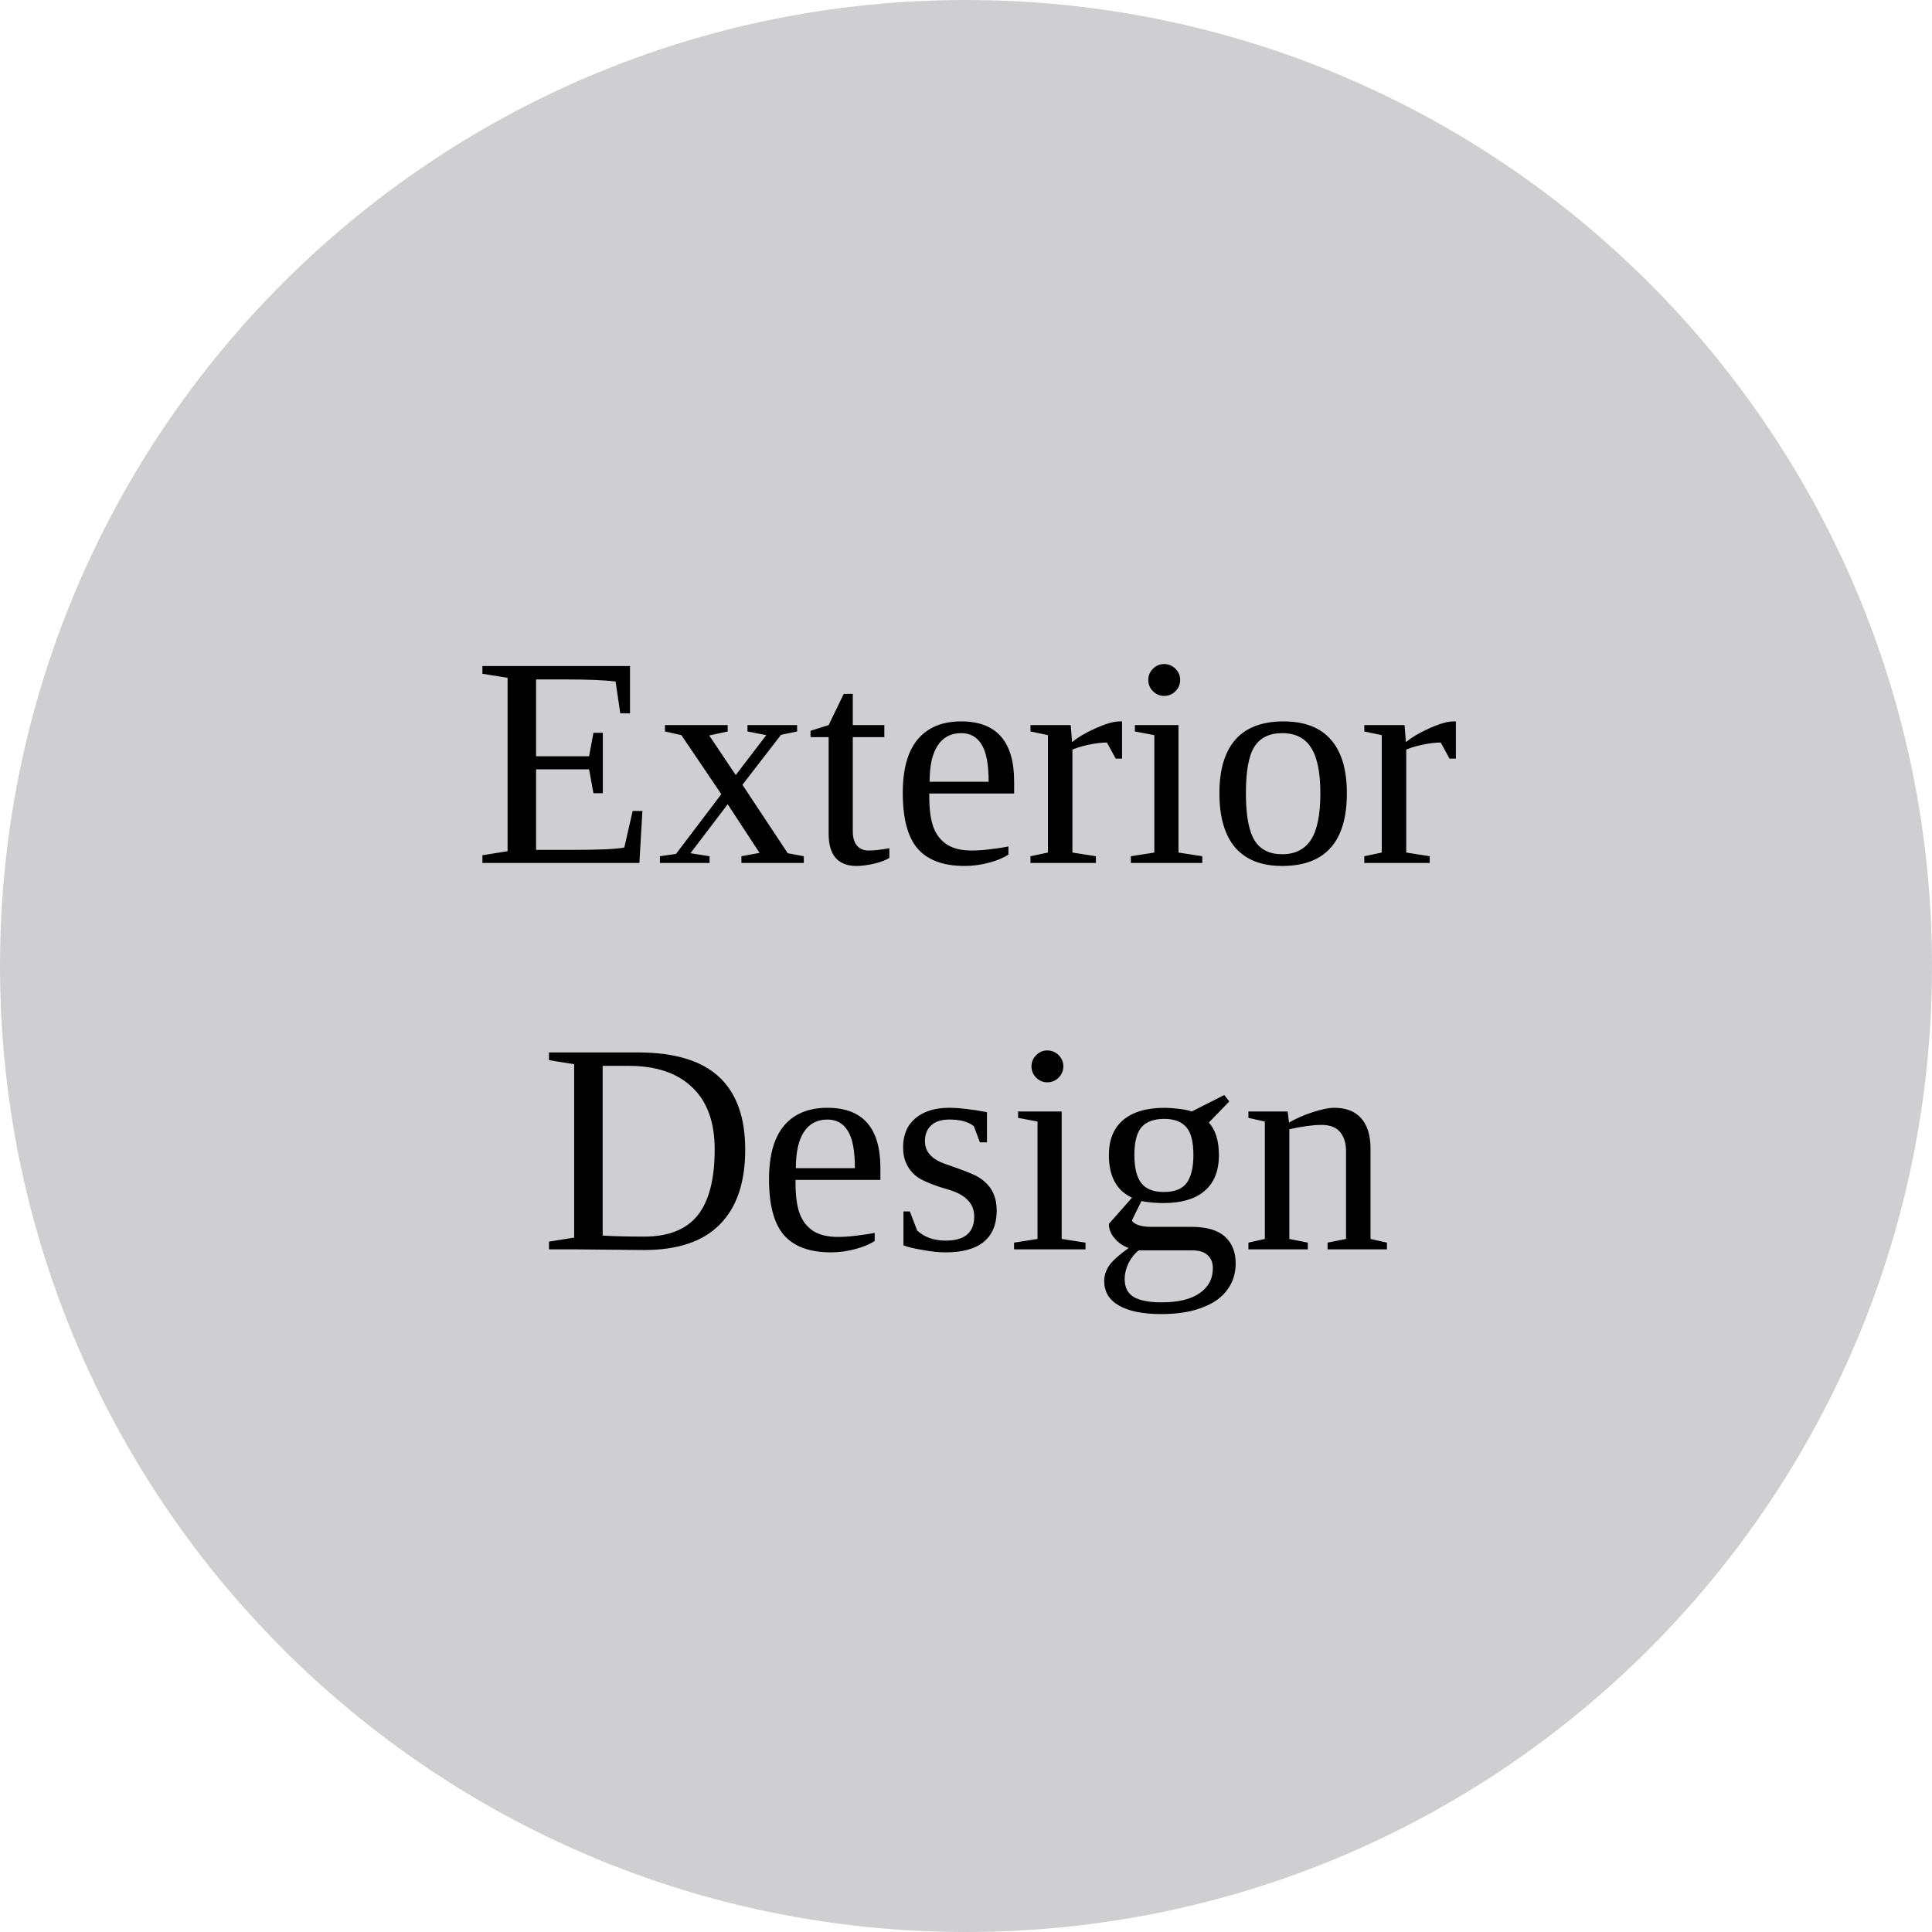
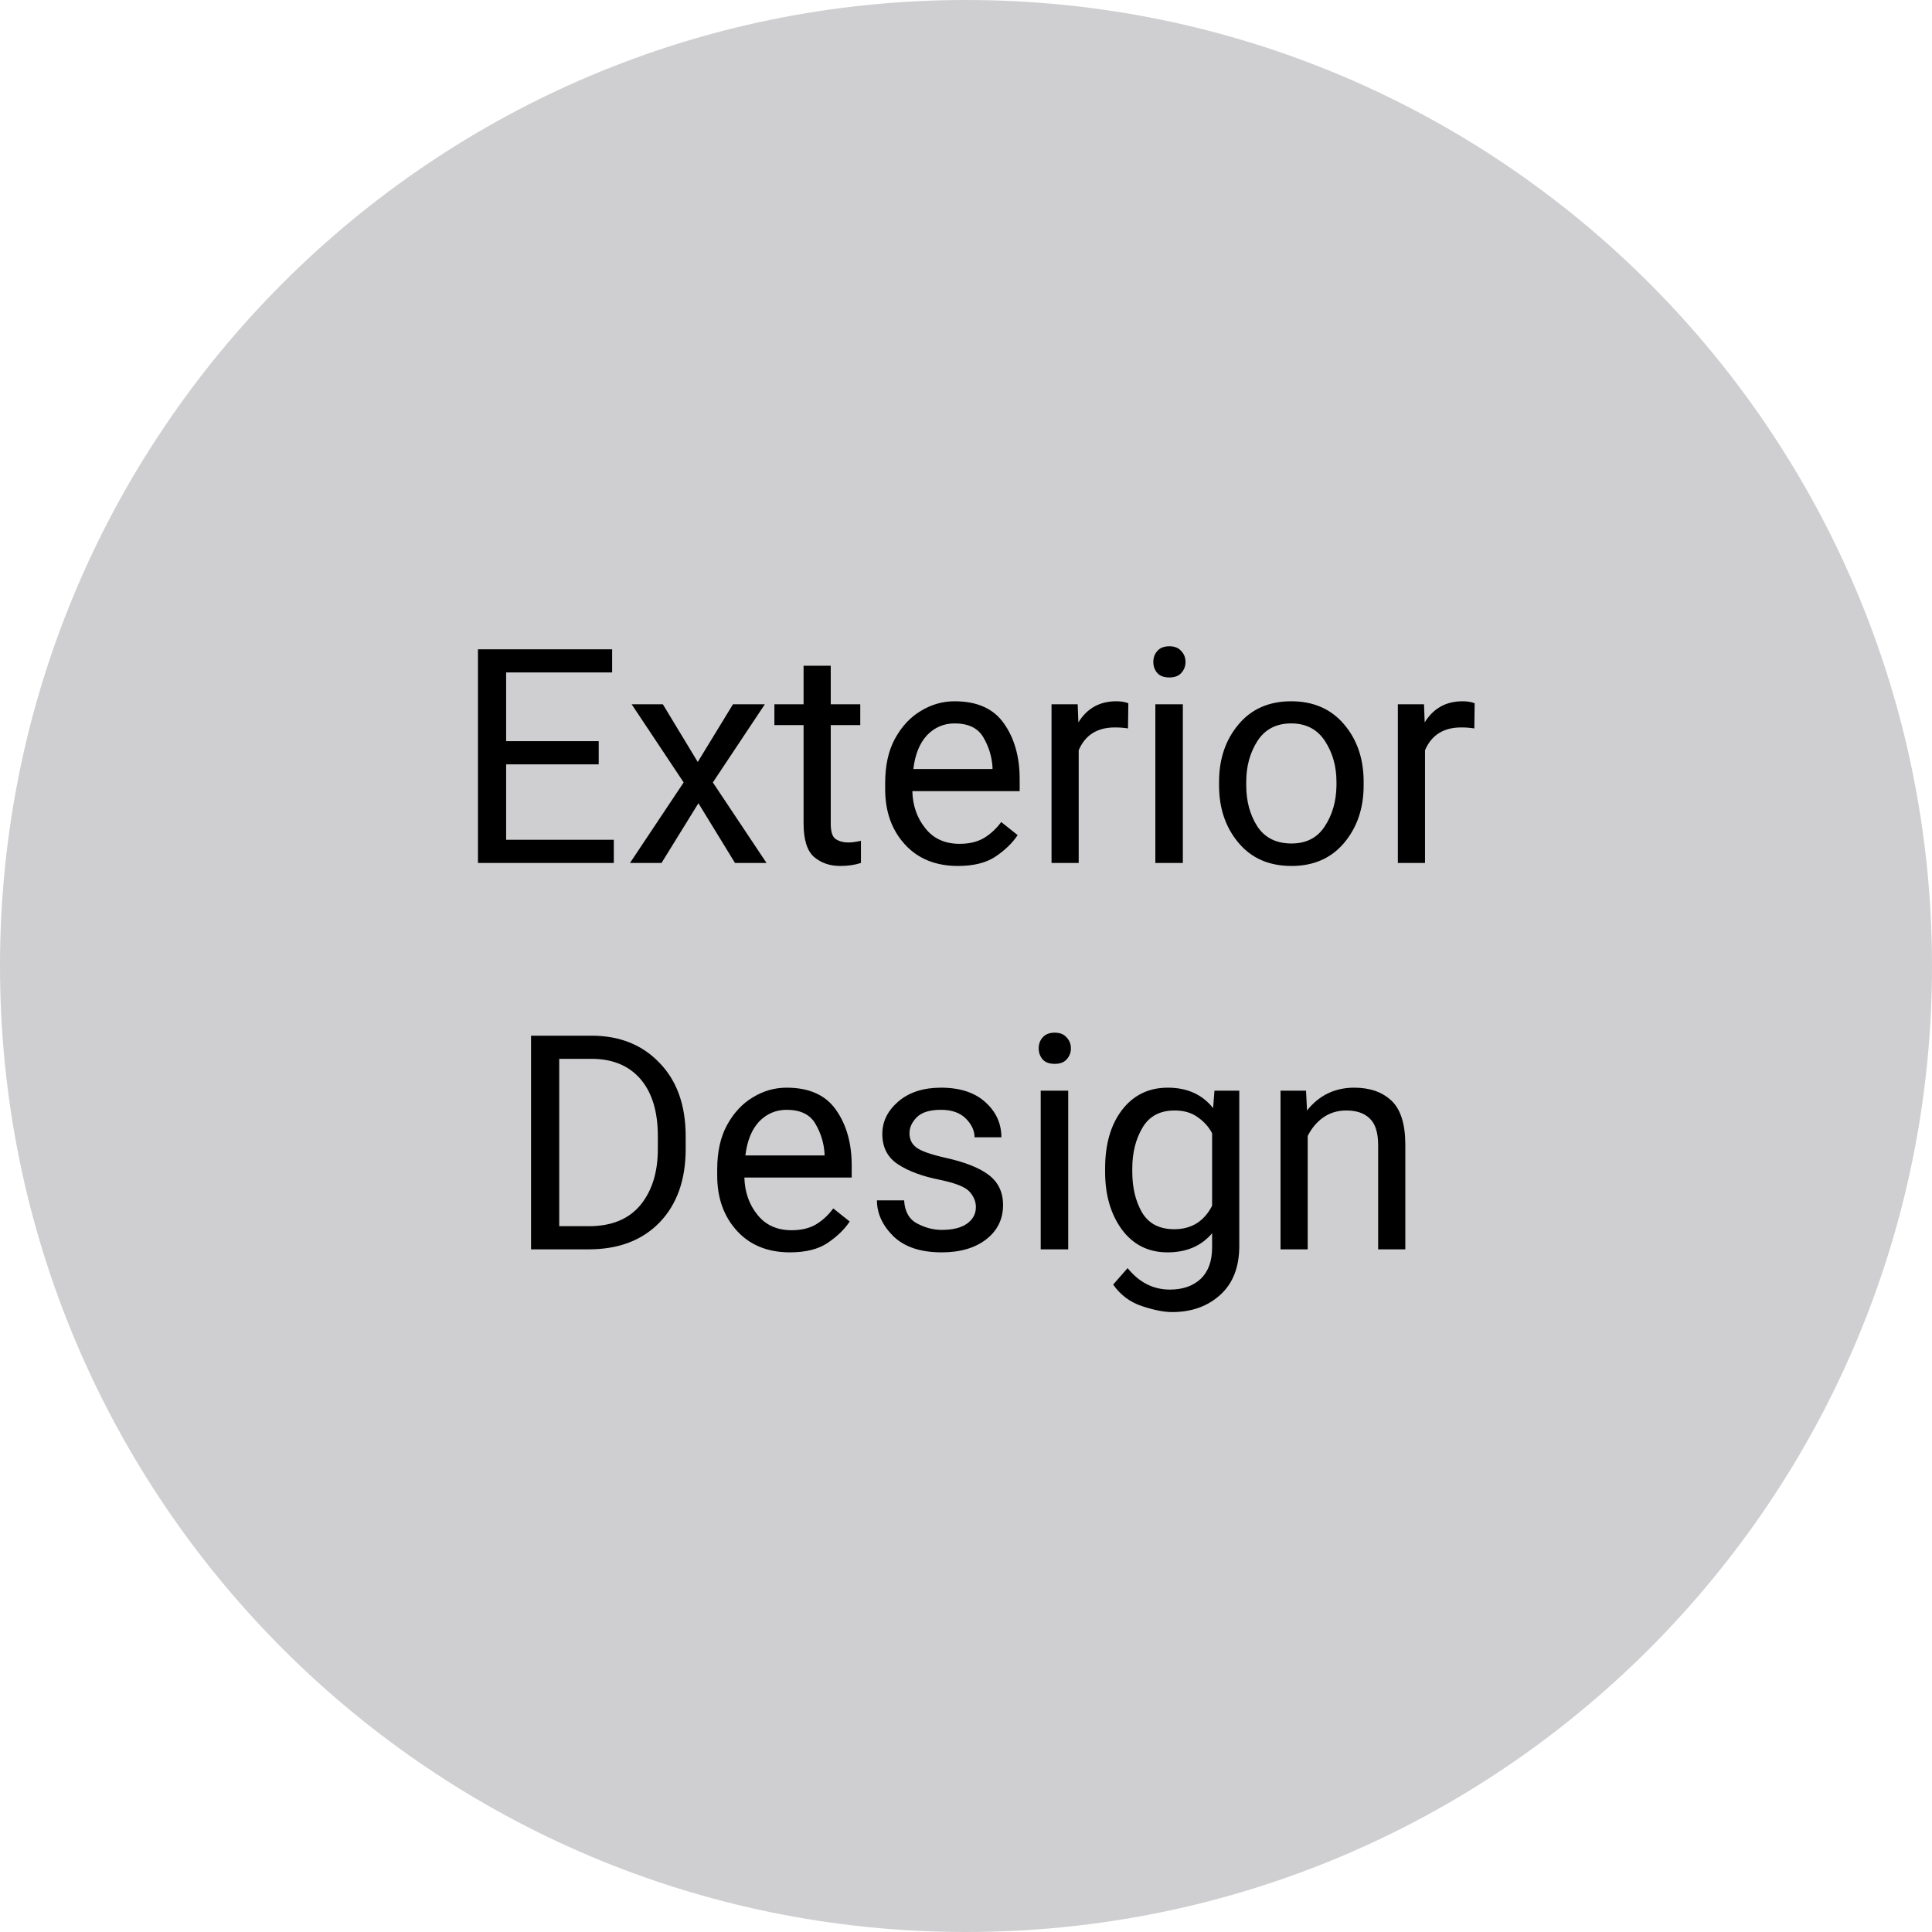
<svg xmlns="http://www.w3.org/2000/svg" width="90px" height="90px" viewBox="0 0 90 90" version="1.1">
  <defs />
  <g id="Page-1" stroke="none" stroke-width="1" fill="none" fill-rule="evenodd">
    <g id="Preferences" transform="translate(-21, -561)" fill="#CFCFD1">
      <circle id="circle_svg" cx="66" cy="606" r="45" />
    </g>
  </g>
-   <text x="50%" y="40%" text-anchor="middle" dy="0.3em" font-size="14" font-family="Roboto-Regular.54a91b06.ttf" fill="#000000">Exterior</text>
-   <text x="50%" y="60%" text-anchor="middle" dy="0.3em" font-size="14" font-family="Roboto-Regular.54a91b06.ttf" fill="#000000">Design</text>
+   <text x="50%" y="40%" text-anchor="middle" dy="0.3em" font-size="14" font-family="Roboto" fill="#000000">Exterior</text>
+   <text x="50%" y="60%" text-anchor="middle" dy="0.3em" font-size="14" font-family="Roboto" fill="#000000">Design</text>
</svg>
